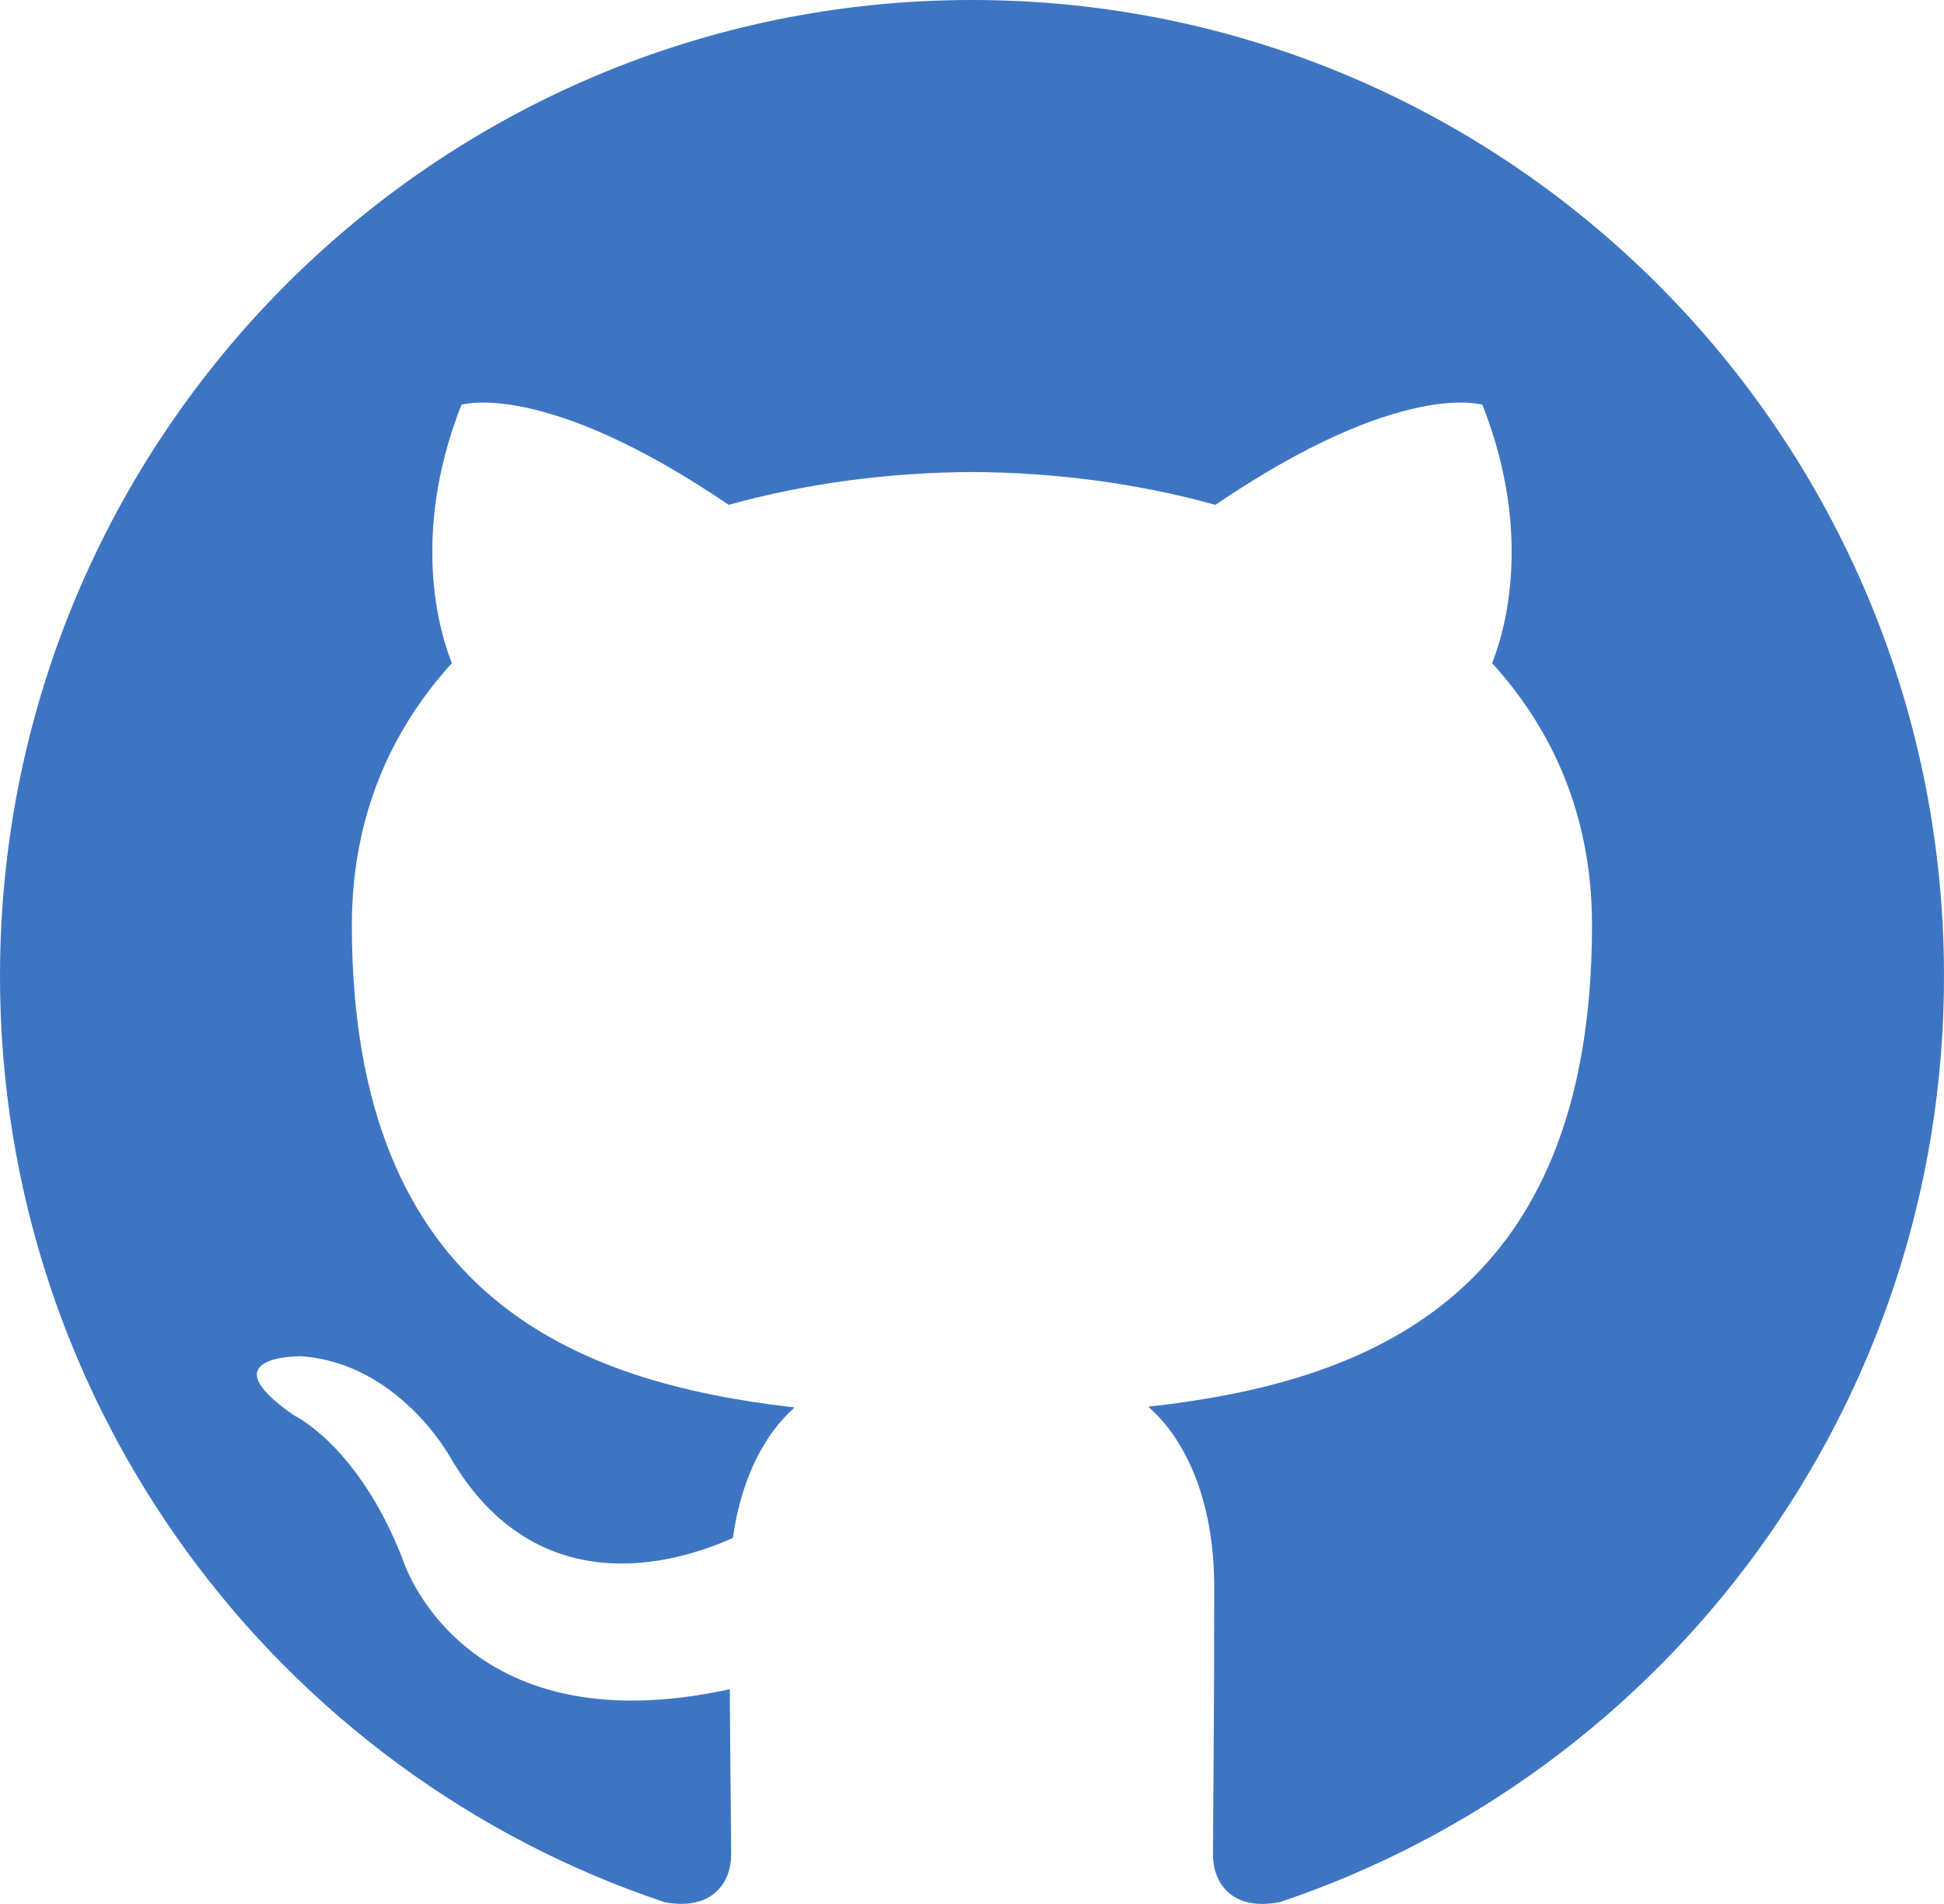
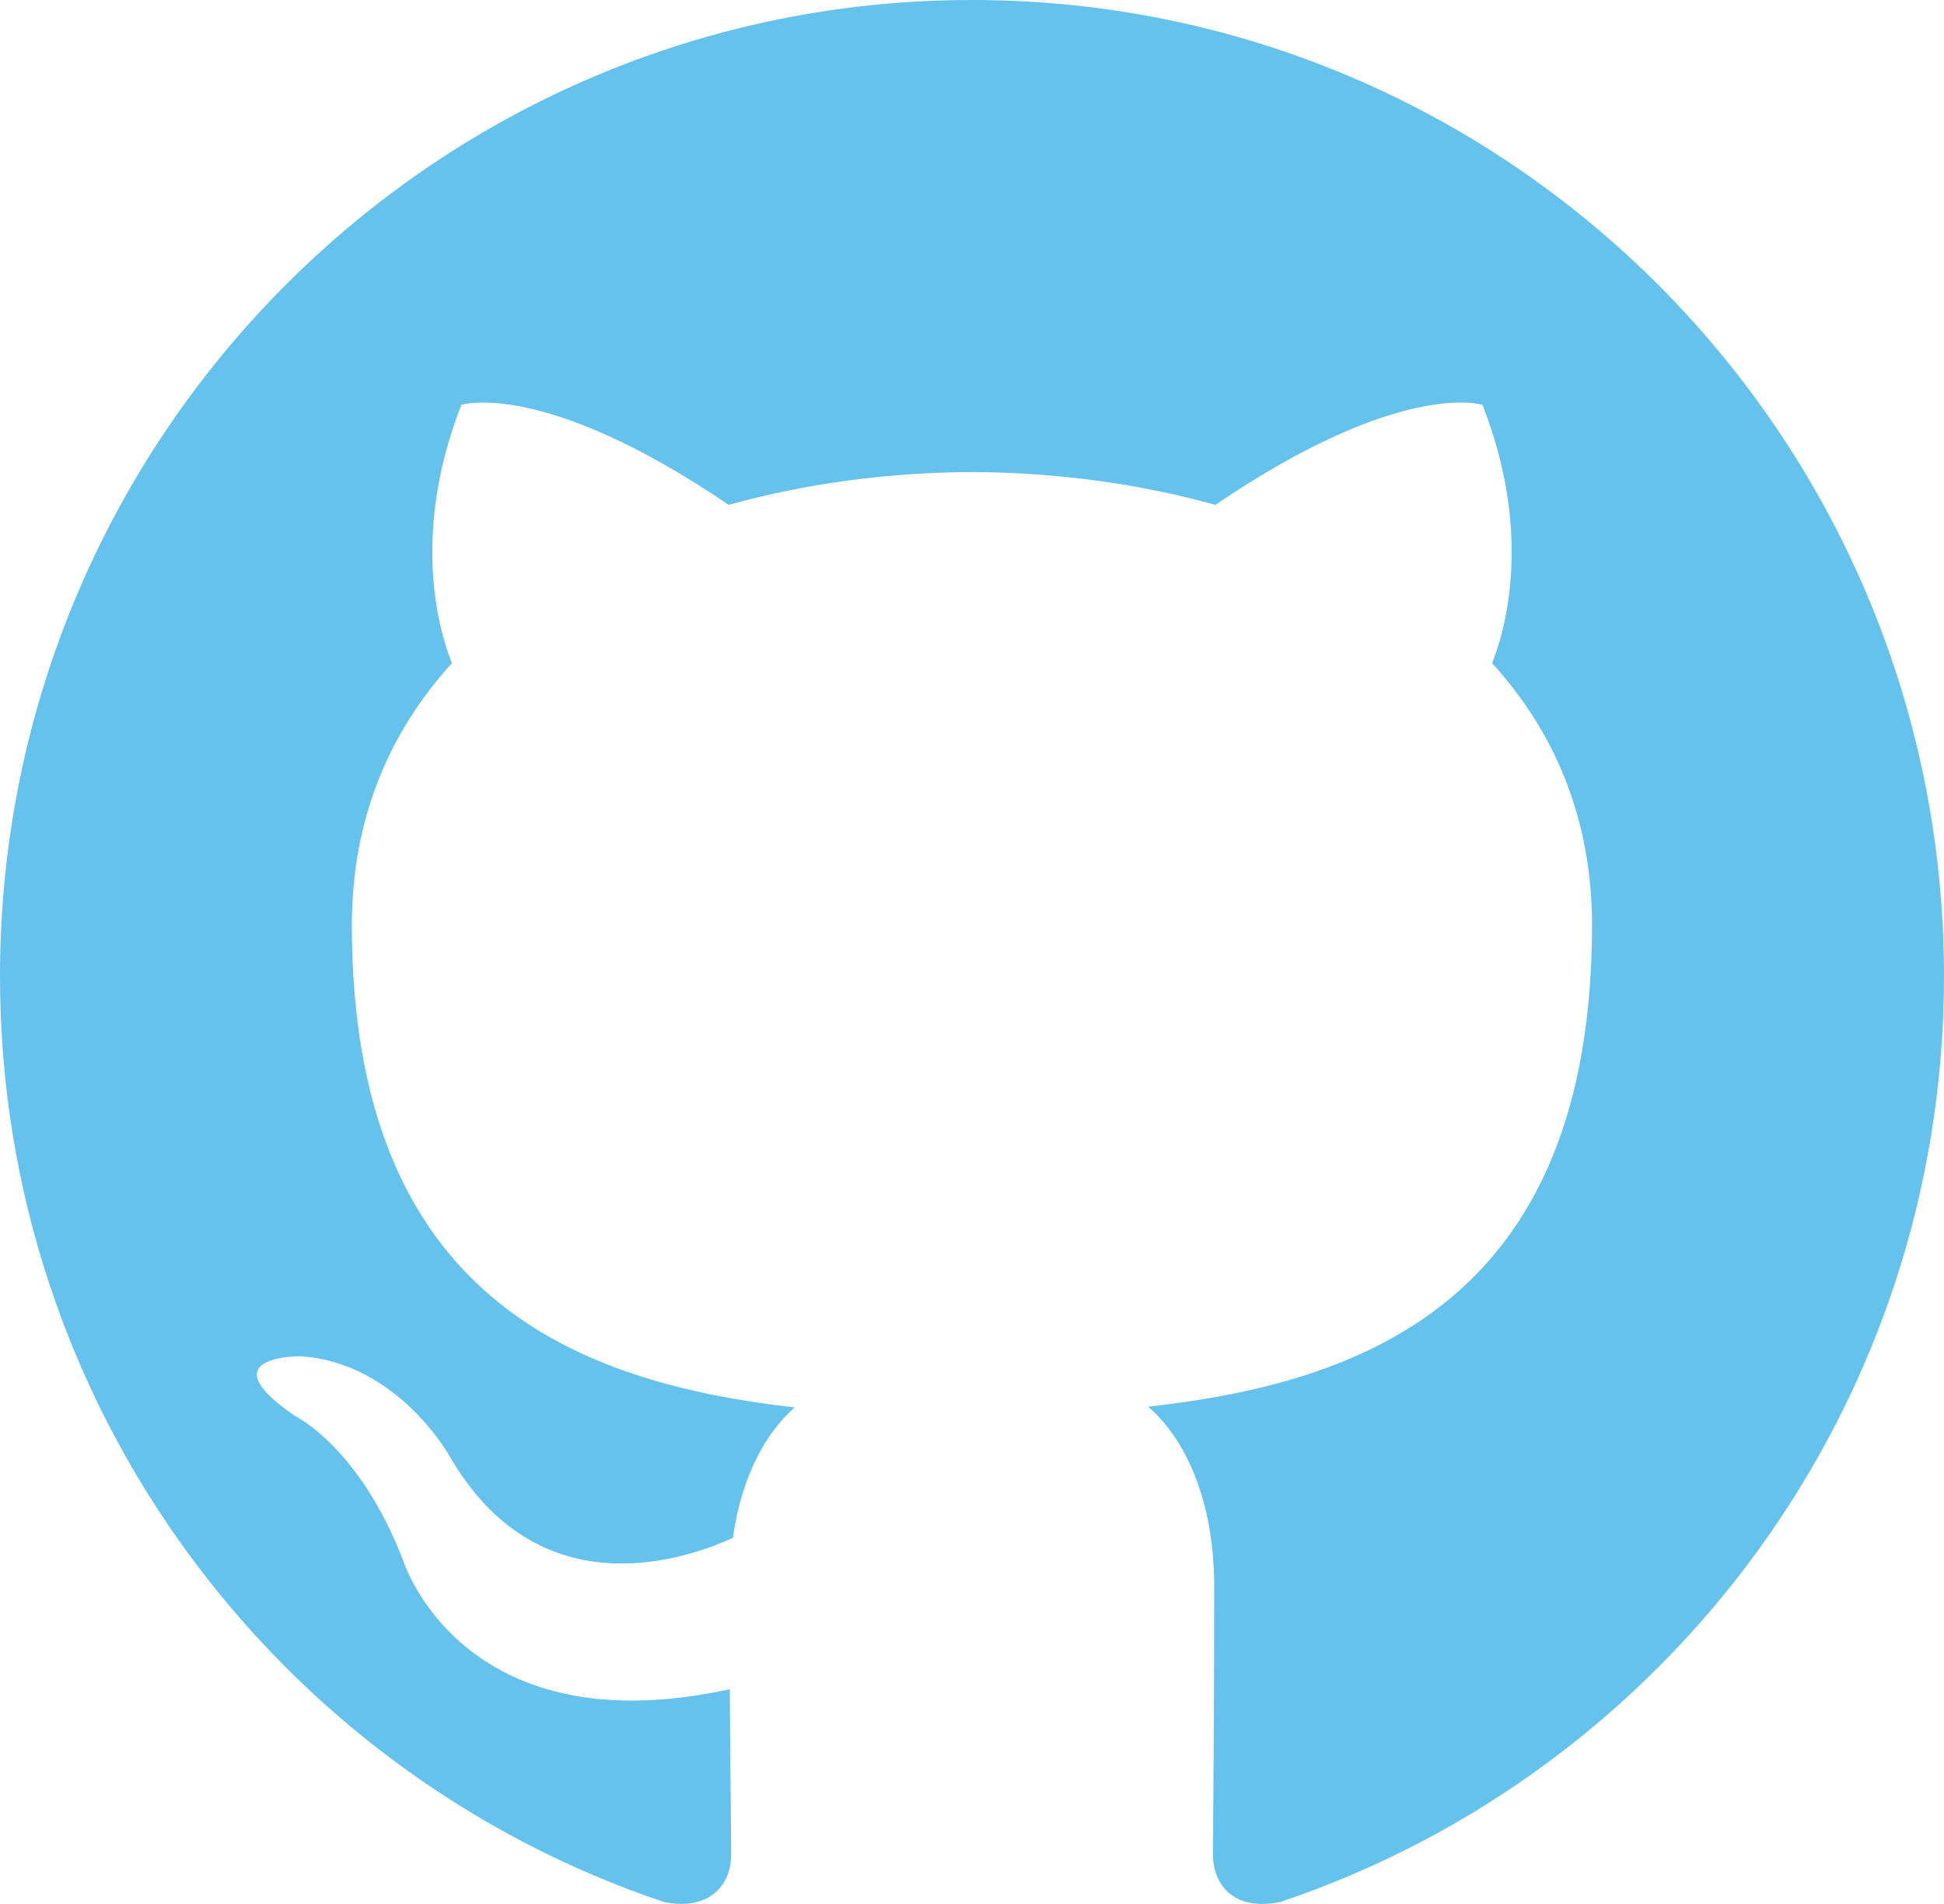
<svg xmlns="http://www.w3.org/2000/svg" width="48px" height="47px" viewBox="0 0 48 47" version="1.1">
  <defs />
  <g id="Icons" stroke="none" stroke-width="1" fill="none" fill-rule="evenodd">
-     <g id="Color-" transform="translate(-700, -560)" fill="#3E75C3">
+     <g id="Color-" transform="translate(-700, -560)" fill="#64C2EC">
      <path d="M723.999,560 C710.746,560 700,570.787 700,584.097 C700,594.741 706.876,603.772 716.414,606.958 C717.615,607.18 718.053,606.436 718.053,605.797 C718.053,605.225 718.032,603.71 718.019,601.7 C711.343,603.156 709.934,598.469 709.934,598.469 C708.844,595.686 707.27,594.945 707.27,594.945 C705.091,593.45 707.436,593.48 707.436,593.48 C709.843,593.65 711.111,595.963 711.111,595.963 C713.253,599.646 716.728,598.582 718.096,597.965 C718.313,596.408 718.934,595.346 719.62,594.744 C714.29,594.135 708.688,592.069 708.688,582.836 C708.688,580.205 709.622,578.055 711.159,576.37 C710.911,575.76 710.087,573.311 711.393,569.993 C711.393,569.993 713.409,569.346 717.992,572.463 C719.908,571.929 721.96,571.662 724.001,571.652 C726.04,571.662 728.093,571.929 730.01,572.463 C734.591,569.346 736.603,569.993 736.603,569.993 C737.913,573.311 737.089,575.76 736.841,576.37 C738.38,578.055 739.309,580.205 739.309,582.836 C739.309,592.092 733.697,594.129 728.351,594.726 C729.212,595.47 729.981,596.939 729.981,599.188 C729.981,602.409 729.951,605.007 729.951,605.797 C729.951,606.442 730.383,607.192 731.601,606.955 C741.13,603.763 748,594.738 748,584.097 C748,570.787 737.254,560 723.999,560" id="Github" />
    </g>
  </g>
</svg>
